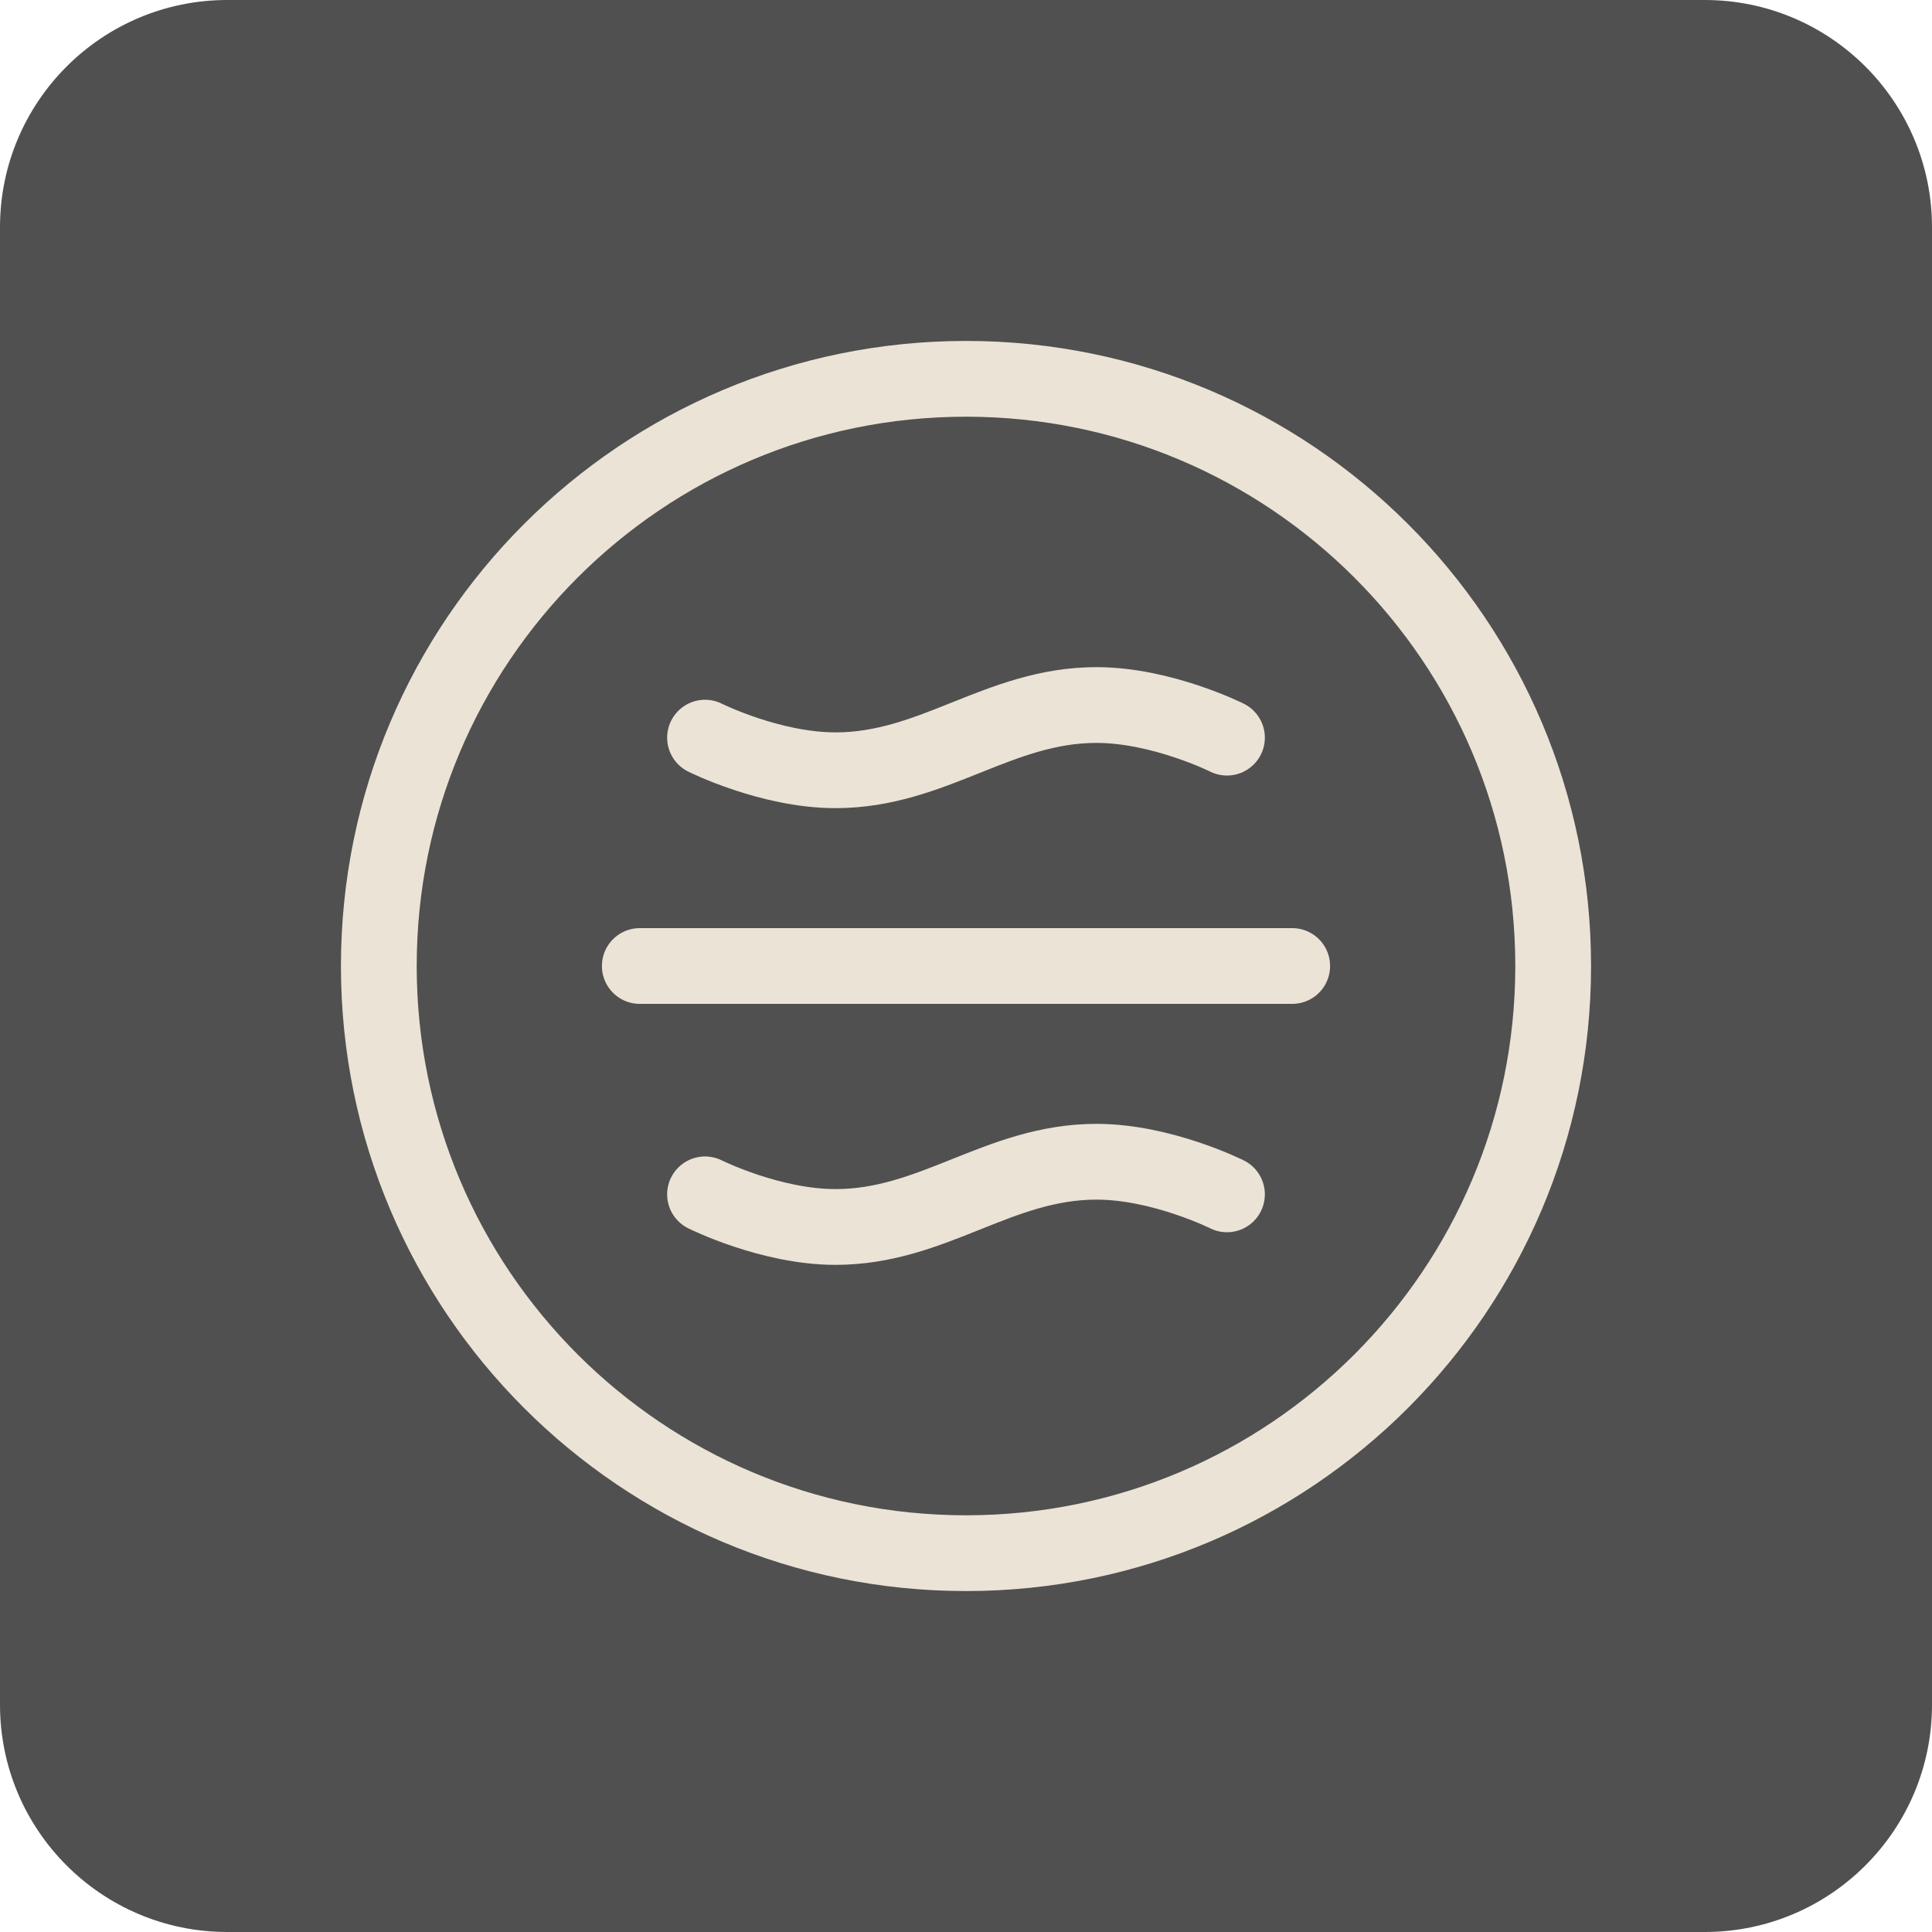
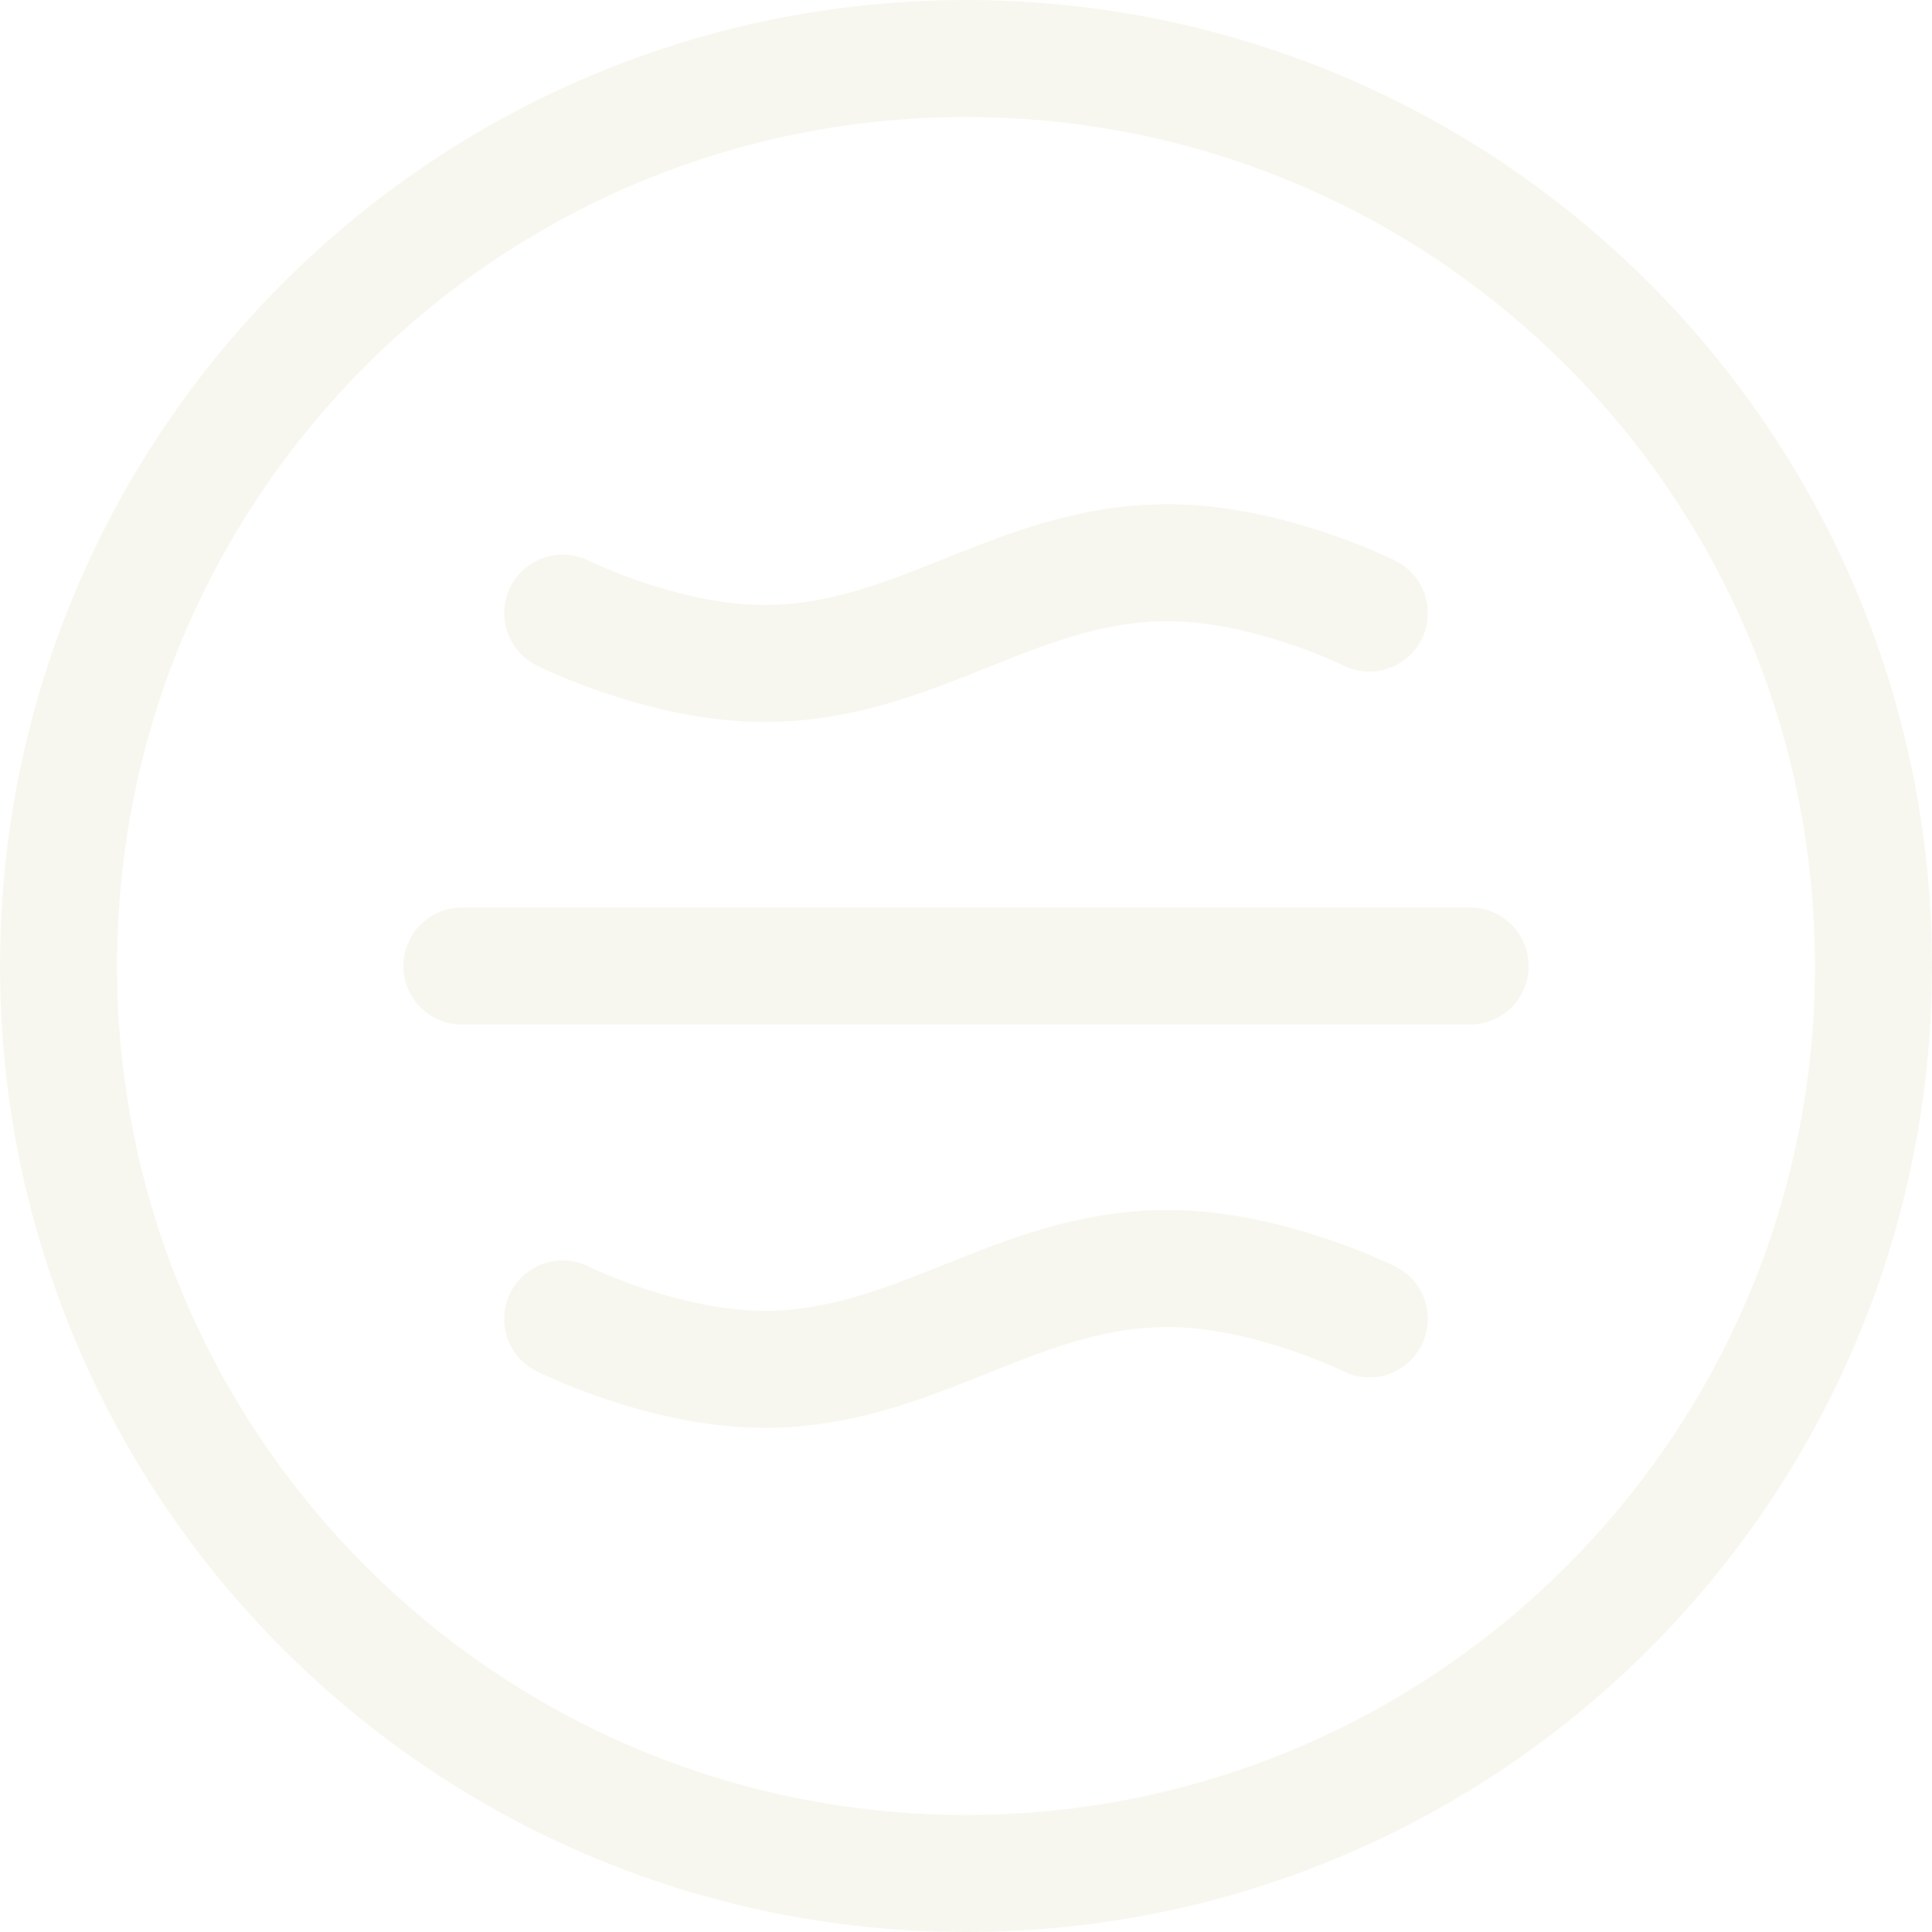
- <svg xmlns="http://www.w3.org/2000/svg" width="51" height="51" viewBox="0 0 51 51" fill="none">
-   <rect width="51" height="51" rx="6" fill="#505050" />
-   <path d="M16.889 25.5H34.111M18.611 19.472C18.611 19.472 20.333 20.333 22.056 20.333C24.639 20.333 26.361 18.611 28.944 18.611C30.667 18.611 32.389 19.472 32.389 19.472M18.611 31.528C18.611 31.528 20.333 32.389 22.056 32.389C24.639 32.389 26.361 30.667 28.944 30.667C30.667 30.667 32.389 31.528 32.389 31.528M41 25.5C41 34.06 34.06 41 25.5 41C16.94 41 10 34.06 10 25.5C10 16.94 16.94 10 25.5 10C34.06 10 41 16.94 41 25.5Z" stroke="#EBE3D6" stroke-width="2" stroke-linecap="round" stroke-linejoin="round" />
+ <svg xmlns="http://www.w3.org/2000/svg" width="33" height="33" viewBox="0 0 33 33" fill="none">
+   <path d="M7.889 16.5H25.111M9.611 10.472C9.611 10.472 11.333 11.333 13.056 11.333C15.639 11.333 17.361 9.611 19.944 9.611C21.667 9.611 23.389 10.472 23.389 10.472M9.611 22.528C9.611 22.528 11.333 23.389 13.056 23.389C15.639 23.389 17.361 21.667 19.944 21.667C21.667 21.667 23.389 22.528 23.389 22.528M32 16.5C32 25.061 25.061 32 16.5 32C7.94 32 1 25.061 1 16.5C1 7.94 7.94 1 16.5 1C25.061 1 32 7.94 32 16.5Z" stroke="#F8F7EF" stroke-width="2" stroke-linecap="round" stroke-linejoin="round" />
</svg>
